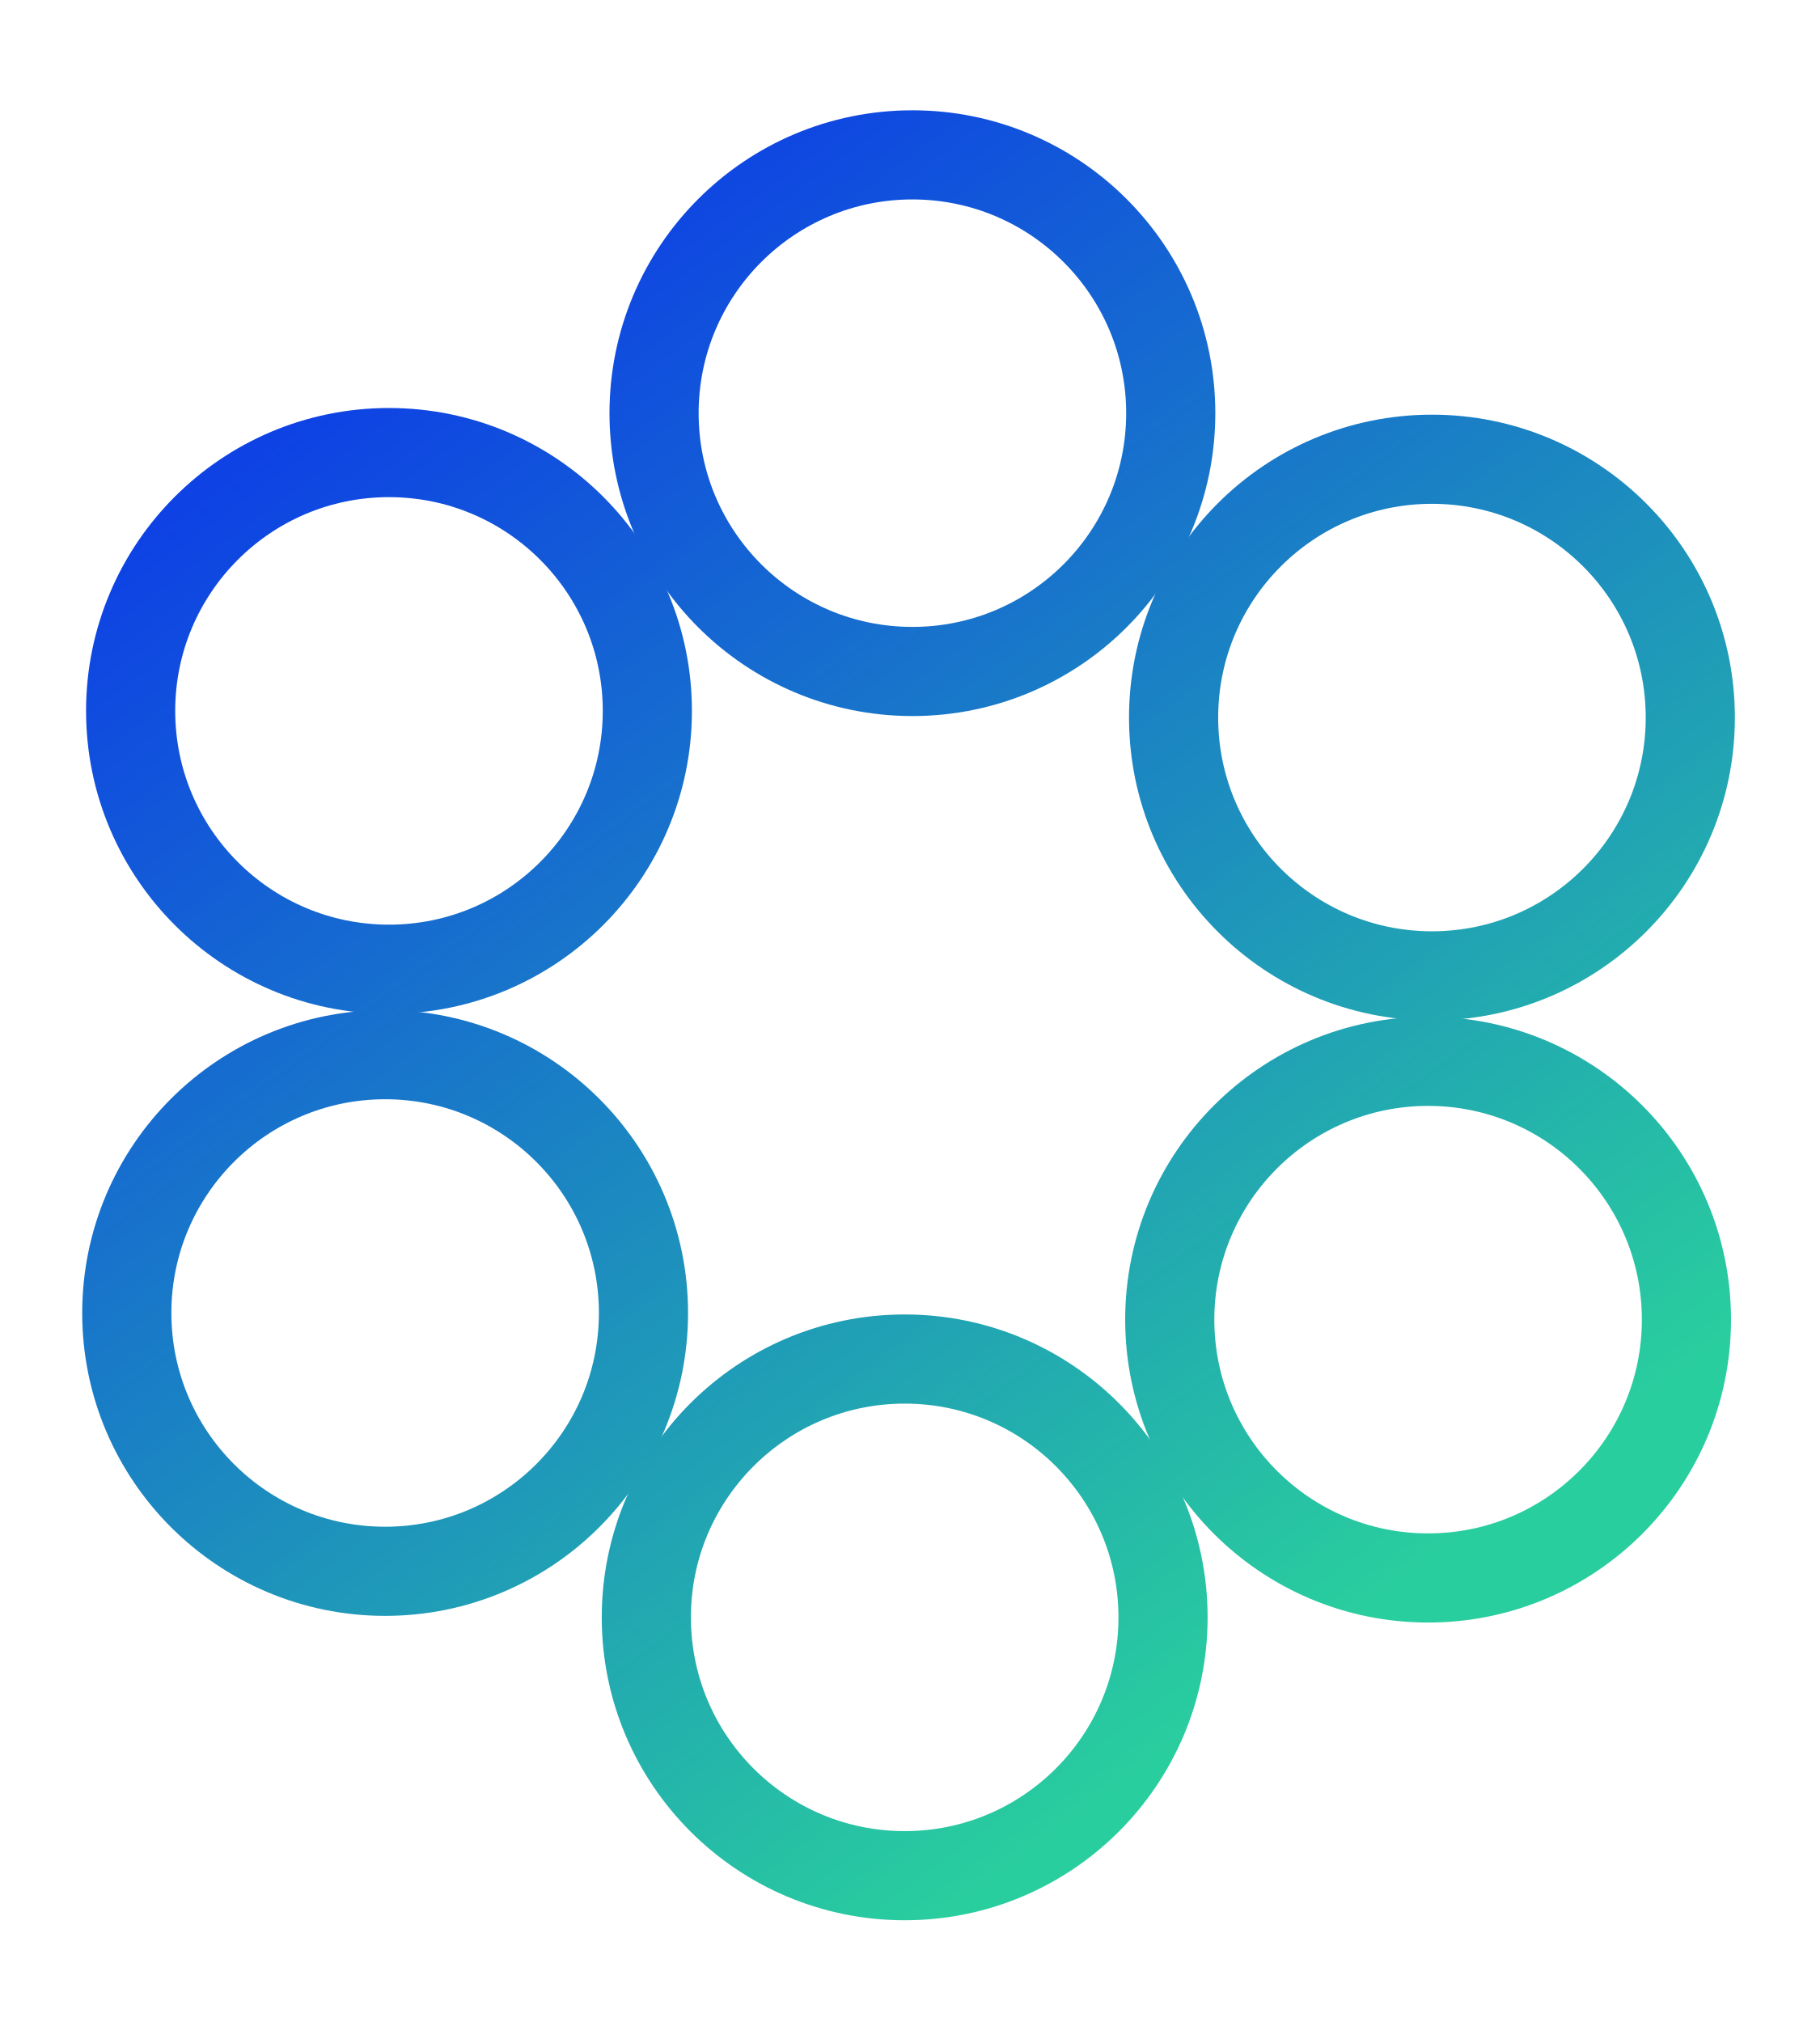
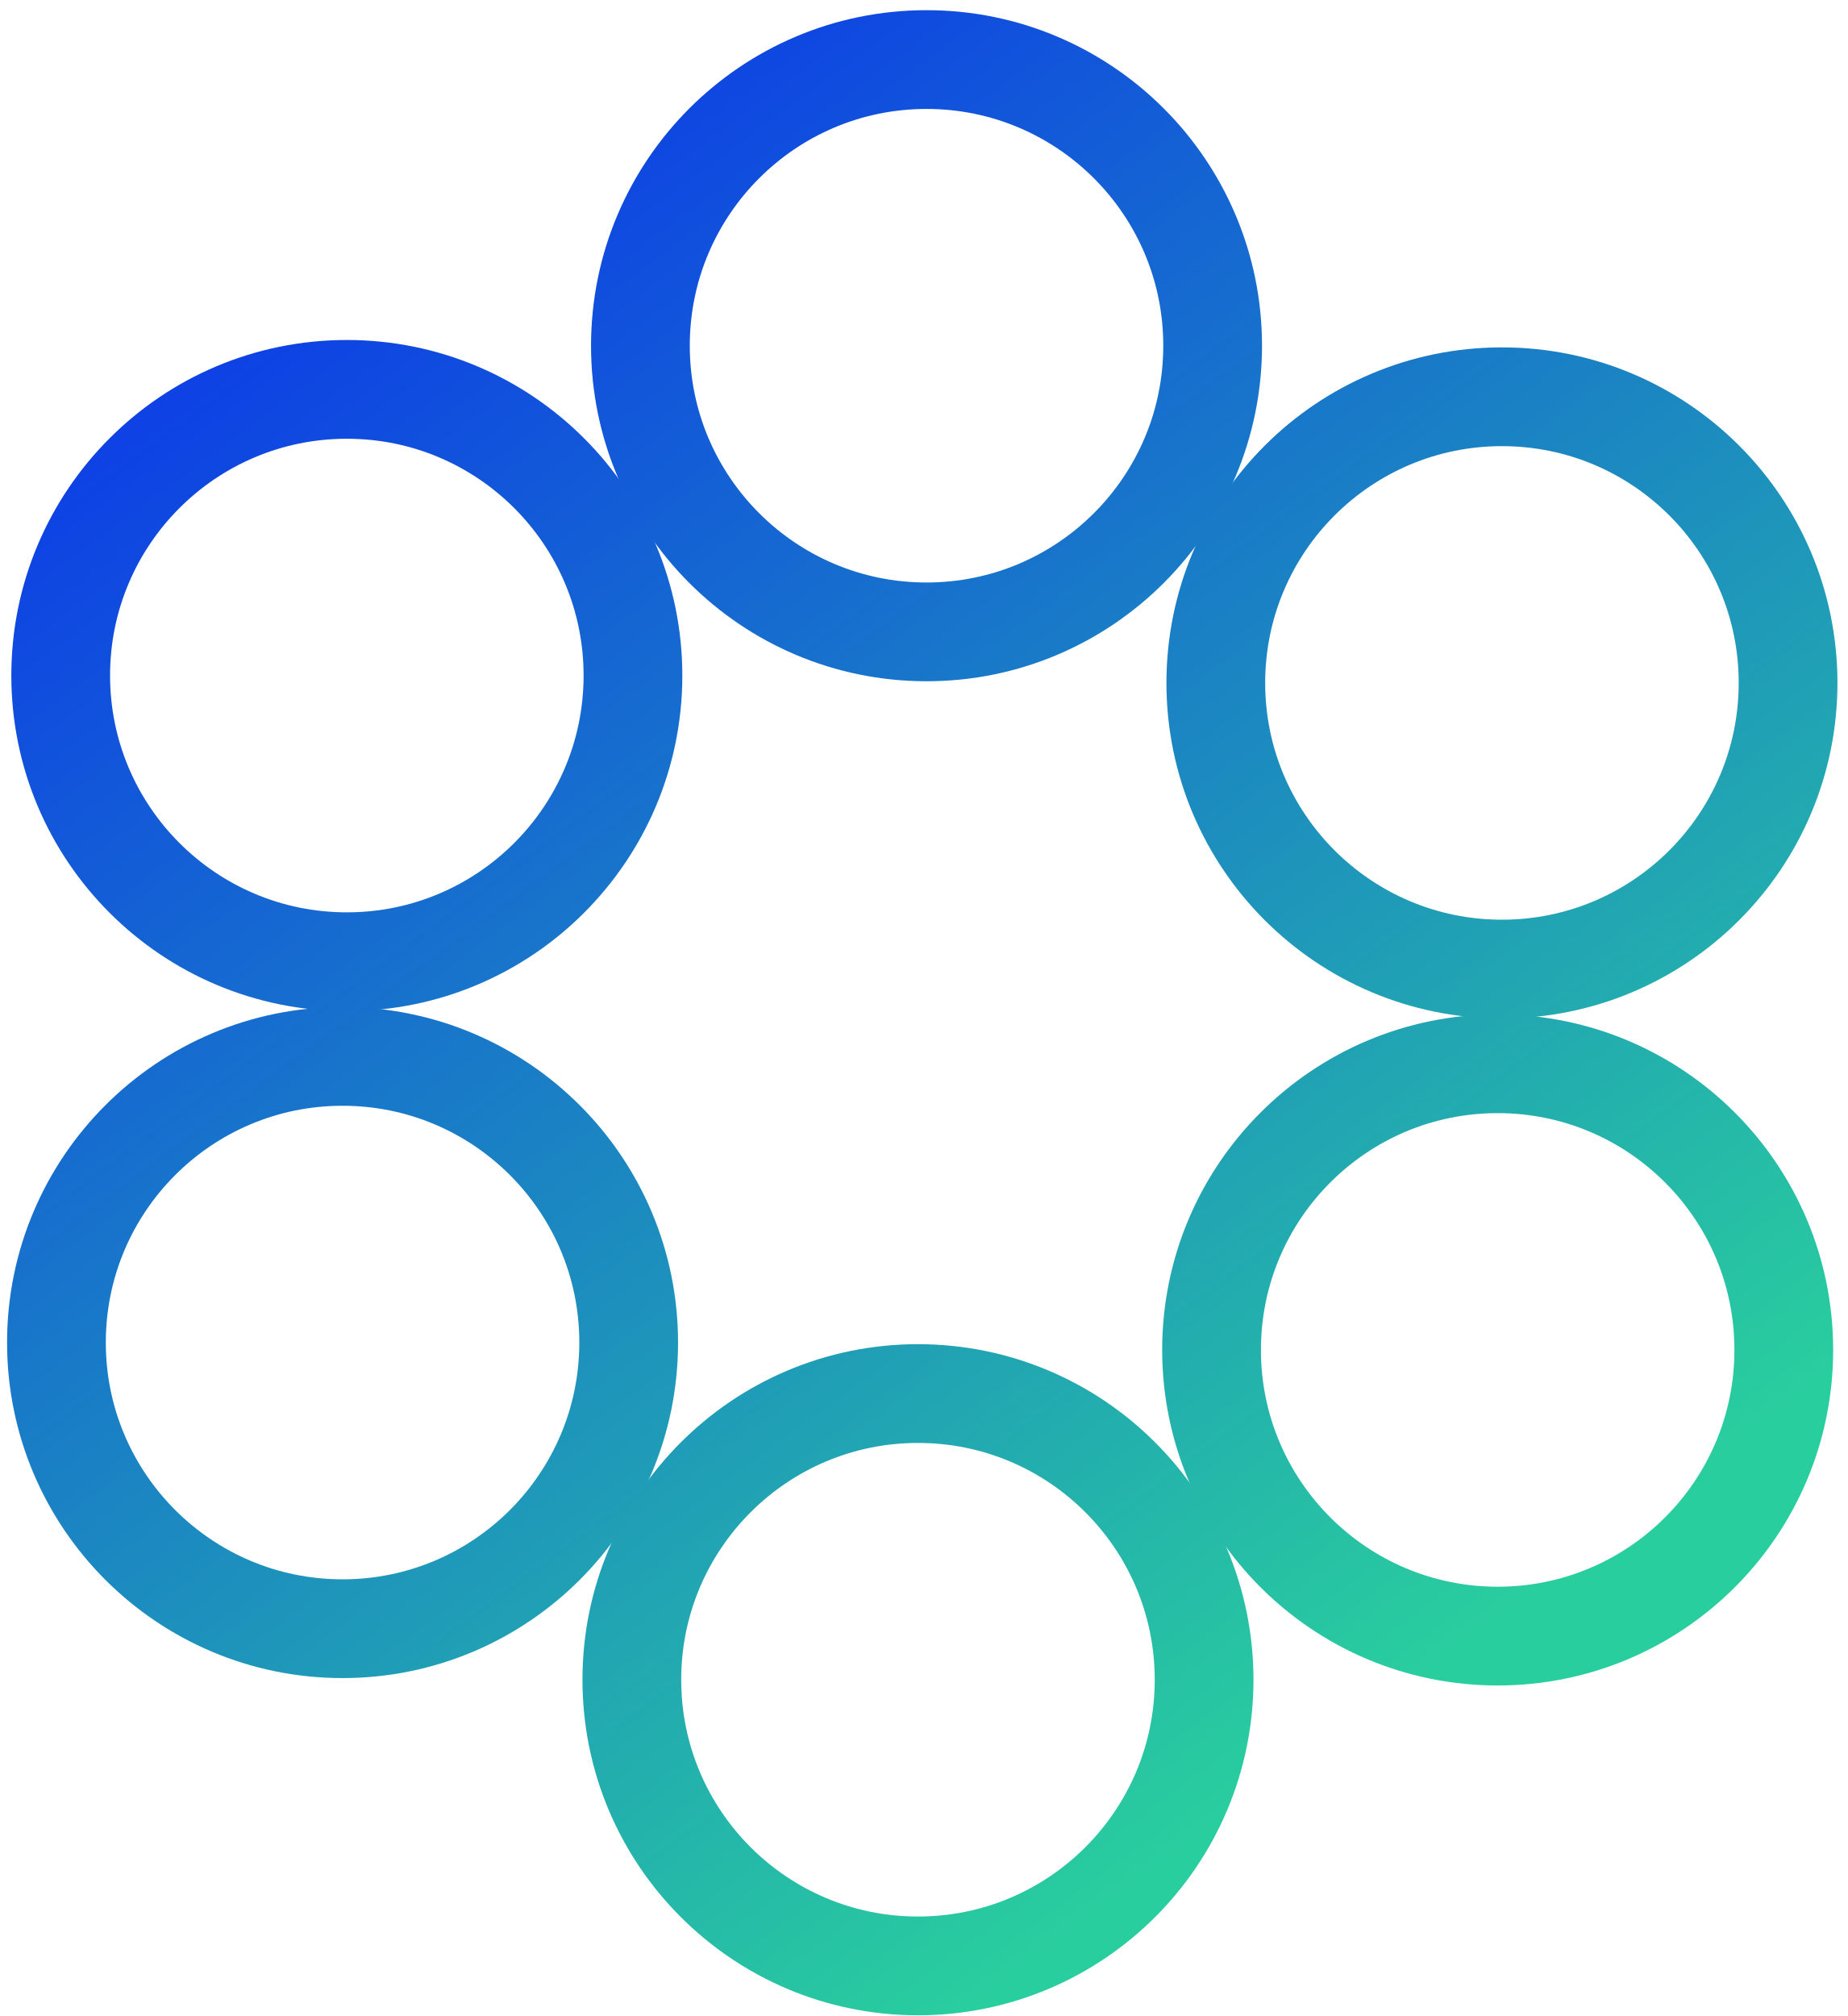
- <svg xmlns="http://www.w3.org/2000/svg" width="72" height="80" viewBox="0 0 72 80" fill="none">
-   <path d="M35.79 74.211C41.434 74.211 46.01 69.635 46.01 63.991C46.01 58.346 41.434 53.77 35.79 53.77C30.145 53.77 25.569 58.346 25.569 63.991C25.569 69.635 30.145 74.211 35.79 74.211Z" stroke="url(#paint0_linear_711_19980)" stroke-width="3.527" stroke-miterlimit="10" />
-   <path d="M15.236 62.168C20.88 62.168 25.456 57.593 25.456 51.948C25.456 46.304 20.88 41.728 15.236 41.728C9.591 41.728 5.016 46.304 5.016 51.948C5.016 57.593 9.591 62.168 15.236 62.168Z" stroke="url(#paint1_linear_711_19980)" stroke-width="3.527" stroke-miterlimit="10" />
-   <path d="M15.389 38.347C21.033 38.347 25.609 33.771 25.609 28.126C25.609 22.482 21.033 17.906 15.389 17.906C9.744 17.906 5.168 22.482 5.168 28.126C5.168 33.771 9.744 38.347 15.389 38.347Z" stroke="url(#paint2_linear_711_19980)" stroke-width="3.527" stroke-miterlimit="10" />
-   <path d="M36.095 26.567C41.739 26.567 46.315 21.992 46.315 16.347C46.315 10.703 41.739 6.127 36.095 6.127C30.451 6.127 25.875 10.703 25.875 16.347C25.875 21.992 30.451 26.567 36.095 26.567Z" stroke="url(#paint3_linear_711_19980)" stroke-width="3.527" stroke-miterlimit="10" />
-   <path d="M56.649 38.61C62.293 38.61 66.869 34.034 66.869 28.39C66.869 22.745 62.293 18.17 56.649 18.17C51.004 18.17 46.428 22.745 46.428 28.39C46.428 34.034 51.004 38.61 56.649 38.61Z" stroke="url(#paint4_linear_711_19980)" stroke-width="3.527" stroke-miterlimit="10" />
-   <path d="M56.496 62.432C62.141 62.432 66.716 57.856 66.716 52.212C66.716 46.567 62.141 41.991 56.496 41.991C50.852 41.991 46.276 46.567 46.276 52.212C46.276 57.856 50.852 62.432 56.496 62.432Z" stroke="url(#paint5_linear_711_19980)" stroke-width="3.527" stroke-miterlimit="10" />
+ <svg xmlns="http://www.w3.org/2000/svg" width="66" height="72" viewBox="0 0 66 72" fill="none">
+   <path d="M32.79 70.211C38.434 70.211 43.01 65.635 43.01 59.991C43.01 54.346 38.434 49.77 32.79 49.77C27.145 49.77 22.569 54.346 22.569 59.991C22.569 65.635 27.145 70.211 32.79 70.211Z" stroke="url(#paint0_linear_711_19981)" stroke-width="3.527" stroke-miterlimit="10" />
+   <path d="M12.236 58.168C17.88 58.168 22.456 53.593 22.456 47.948C22.456 42.304 17.88 37.728 12.236 37.728C6.591 37.728 2.016 42.304 2.016 47.948C2.016 53.593 6.591 58.168 12.236 58.168Z" stroke="url(#paint1_linear_711_19981)" stroke-width="3.527" stroke-miterlimit="10" />
+   <path d="M12.389 34.347C18.033 34.347 22.609 29.771 22.609 24.126C22.609 18.482 18.033 13.906 12.389 13.906C6.744 13.906 2.168 18.482 2.168 24.126C2.168 29.771 6.744 34.347 12.389 34.347Z" stroke="url(#paint2_linear_711_19981)" stroke-width="3.527" stroke-miterlimit="10" />
+   <path d="M33.095 22.567C38.739 22.567 43.315 17.992 43.315 12.347C43.315 6.703 38.739 2.127 33.095 2.127C27.451 2.127 22.875 6.703 22.875 12.347C22.875 17.992 27.451 22.567 33.095 22.567Z" stroke="url(#paint3_linear_711_19981)" stroke-width="3.527" stroke-miterlimit="10" />
+   <path d="M53.649 34.61C59.293 34.61 63.869 30.034 63.869 24.39C63.869 18.745 59.293 14.17 53.649 14.17C48.004 14.17 43.428 18.745 43.428 24.39C43.428 30.034 48.004 34.61 53.649 34.61Z" stroke="url(#paint4_linear_711_19981)" stroke-width="3.527" stroke-miterlimit="10" />
+   <path d="M53.496 58.432C59.141 58.432 63.716 53.856 63.716 48.212C63.716 42.567 59.141 37.991 53.496 37.991C47.852 37.991 43.276 42.567 43.276 48.212C43.276 53.856 47.852 58.432 53.496 58.432Z" stroke="url(#paint5_linear_711_19981)" stroke-width="3.527" stroke-miterlimit="10" />
  <defs>
-     <linearGradient id="paint0_linear_711_19980" x1="15.603" y1="14.008" x2="52.913" y2="64.616" gradientUnits="userSpaceOnUse">
+     <linearGradient id="paint0_linear_711_19981" x1="12.603" y1="10.008" x2="49.913" y2="60.616" gradientUnits="userSpaceOnUse">
      <stop stop-color="#0E42E4" />
      <stop offset="1" stop-color="#29CE9E" />
    </linearGradient>
-     <linearGradient id="paint1_linear_711_19980" x1="15.603" y1="14.008" x2="52.913" y2="64.616" gradientUnits="userSpaceOnUse">
+     <linearGradient id="paint1_linear_711_19981" x1="12.603" y1="10.008" x2="49.913" y2="60.616" gradientUnits="userSpaceOnUse">
      <stop stop-color="#0E42E4" />
      <stop offset="1" stop-color="#29CE9E" />
    </linearGradient>
-     <linearGradient id="paint2_linear_711_19980" x1="15.603" y1="14.008" x2="52.913" y2="64.616" gradientUnits="userSpaceOnUse">
+     <linearGradient id="paint2_linear_711_19981" x1="12.603" y1="10.008" x2="49.913" y2="60.616" gradientUnits="userSpaceOnUse">
      <stop stop-color="#0E42E4" />
      <stop offset="1" stop-color="#29CE9E" />
    </linearGradient>
-     <linearGradient id="paint3_linear_711_19980" x1="15.603" y1="14.008" x2="52.913" y2="64.616" gradientUnits="userSpaceOnUse">
+     <linearGradient id="paint3_linear_711_19981" x1="12.603" y1="10.008" x2="49.913" y2="60.616" gradientUnits="userSpaceOnUse">
      <stop stop-color="#0E42E4" />
      <stop offset="1" stop-color="#29CE9E" />
    </linearGradient>
-     <linearGradient id="paint4_linear_711_19980" x1="15.603" y1="14.008" x2="52.913" y2="64.616" gradientUnits="userSpaceOnUse">
+     <linearGradient id="paint4_linear_711_19981" x1="12.603" y1="10.008" x2="49.913" y2="60.616" gradientUnits="userSpaceOnUse">
      <stop stop-color="#0E42E4" />
      <stop offset="1" stop-color="#29CE9E" />
    </linearGradient>
-     <linearGradient id="paint5_linear_711_19980" x1="15.603" y1="14.008" x2="52.913" y2="64.616" gradientUnits="userSpaceOnUse">
+     <linearGradient id="paint5_linear_711_19981" x1="12.603" y1="10.008" x2="49.913" y2="60.616" gradientUnits="userSpaceOnUse">
      <stop stop-color="#0E42E4" />
      <stop offset="1" stop-color="#29CE9E" />
    </linearGradient>
  </defs>
</svg>
